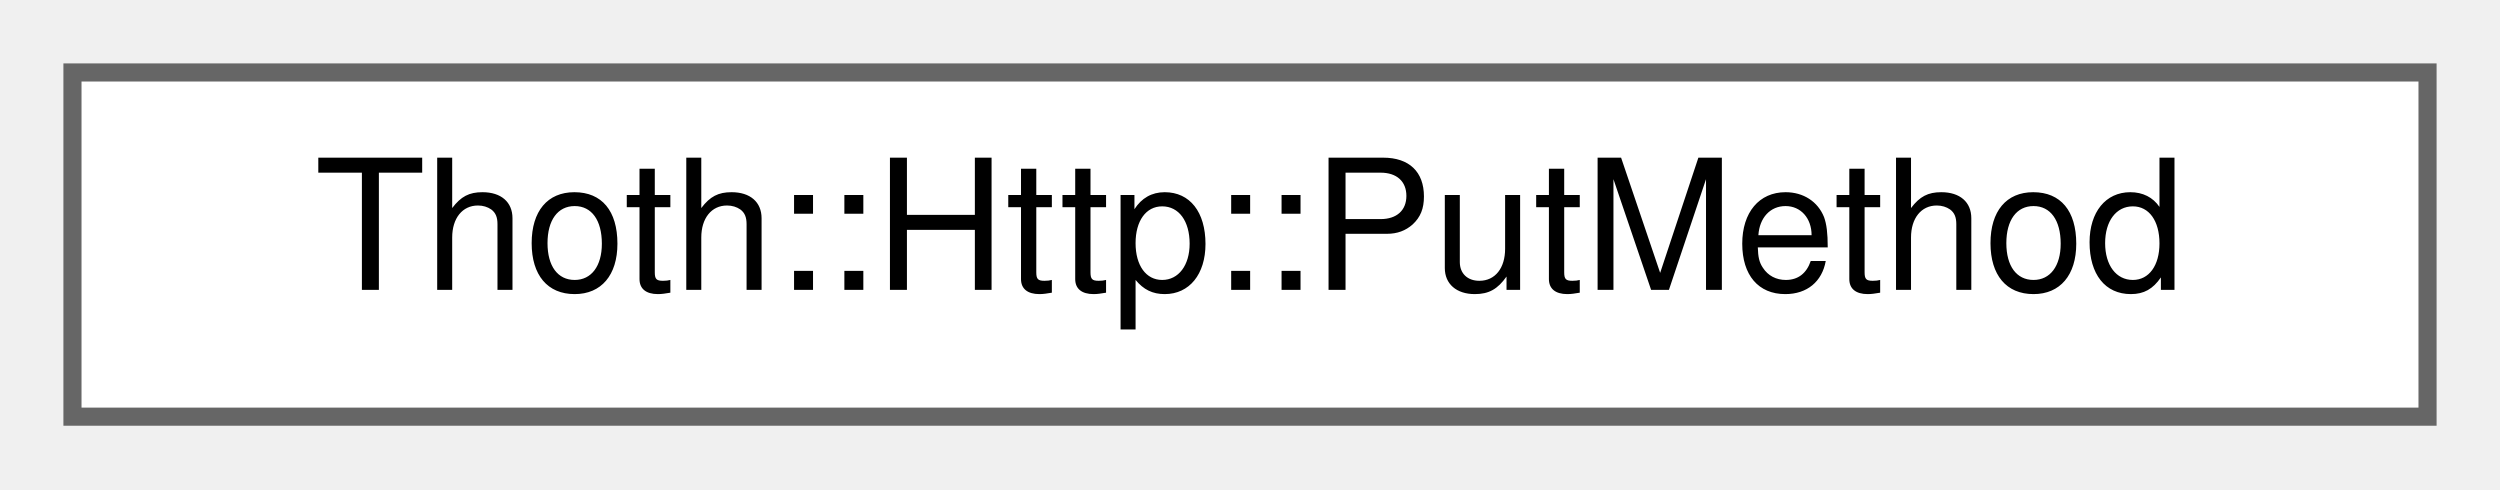
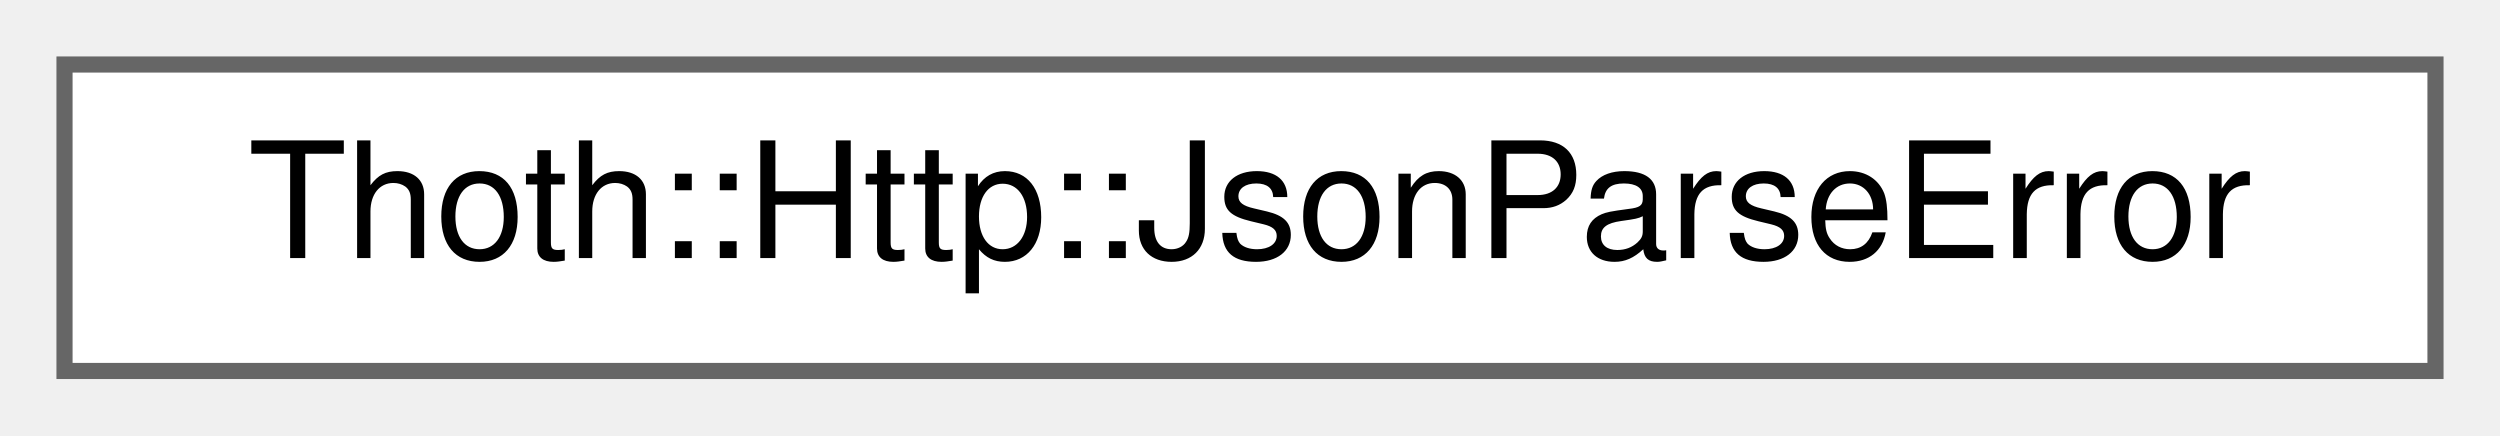
- <svg xmlns="http://www.w3.org/2000/svg" xmlns:xlink="http://www.w3.org/1999/xlink" width="138pt" height="27pt" viewBox="0.00 0.00 138.00 27.00">
+ <svg xmlns="http://www.w3.org/2000/svg" xmlns:xlink="http://www.w3.org/1999/xlink" width="155pt" height="27pt" viewBox="0.00 0.00 155.00 27.00">
  <g id="graph0" class="graph" transform="scale(1 1) rotate(0) translate(4 23)">
    <g id="Node000000" class="node">
      <g id="a_Node000000">
-         <a xlink:href="struct_thoth_1_1_http_1_1_put_method.html" target="_top" xlink:title=" ">
-           <polygon fill="white" stroke="#666666" points="130,-19 0,-19 0,0 130,0 130,-19" />
-           <text text-anchor="middle" x="65" y="-7" font-family="Helvetica,sans-Serif" font-size="10.00">Thoth::Http::PutMethod</text>
+         <a xlink:href="struct_thoth_1_1_http_1_1_json_parse_error.html" target="_top" xlink:title=" ">
+           <polygon fill="white" stroke="#666666" points="147,-19 0,-19 0,0 147,0 147,-19" />
+           <text text-anchor="middle" x="73.5" y="-7" font-family="Helvetica,sans-Serif" font-size="10.00">Thoth::Http::JsonParseError</text>
        </a>
      </g>
    </g>
  </g>
</svg>
